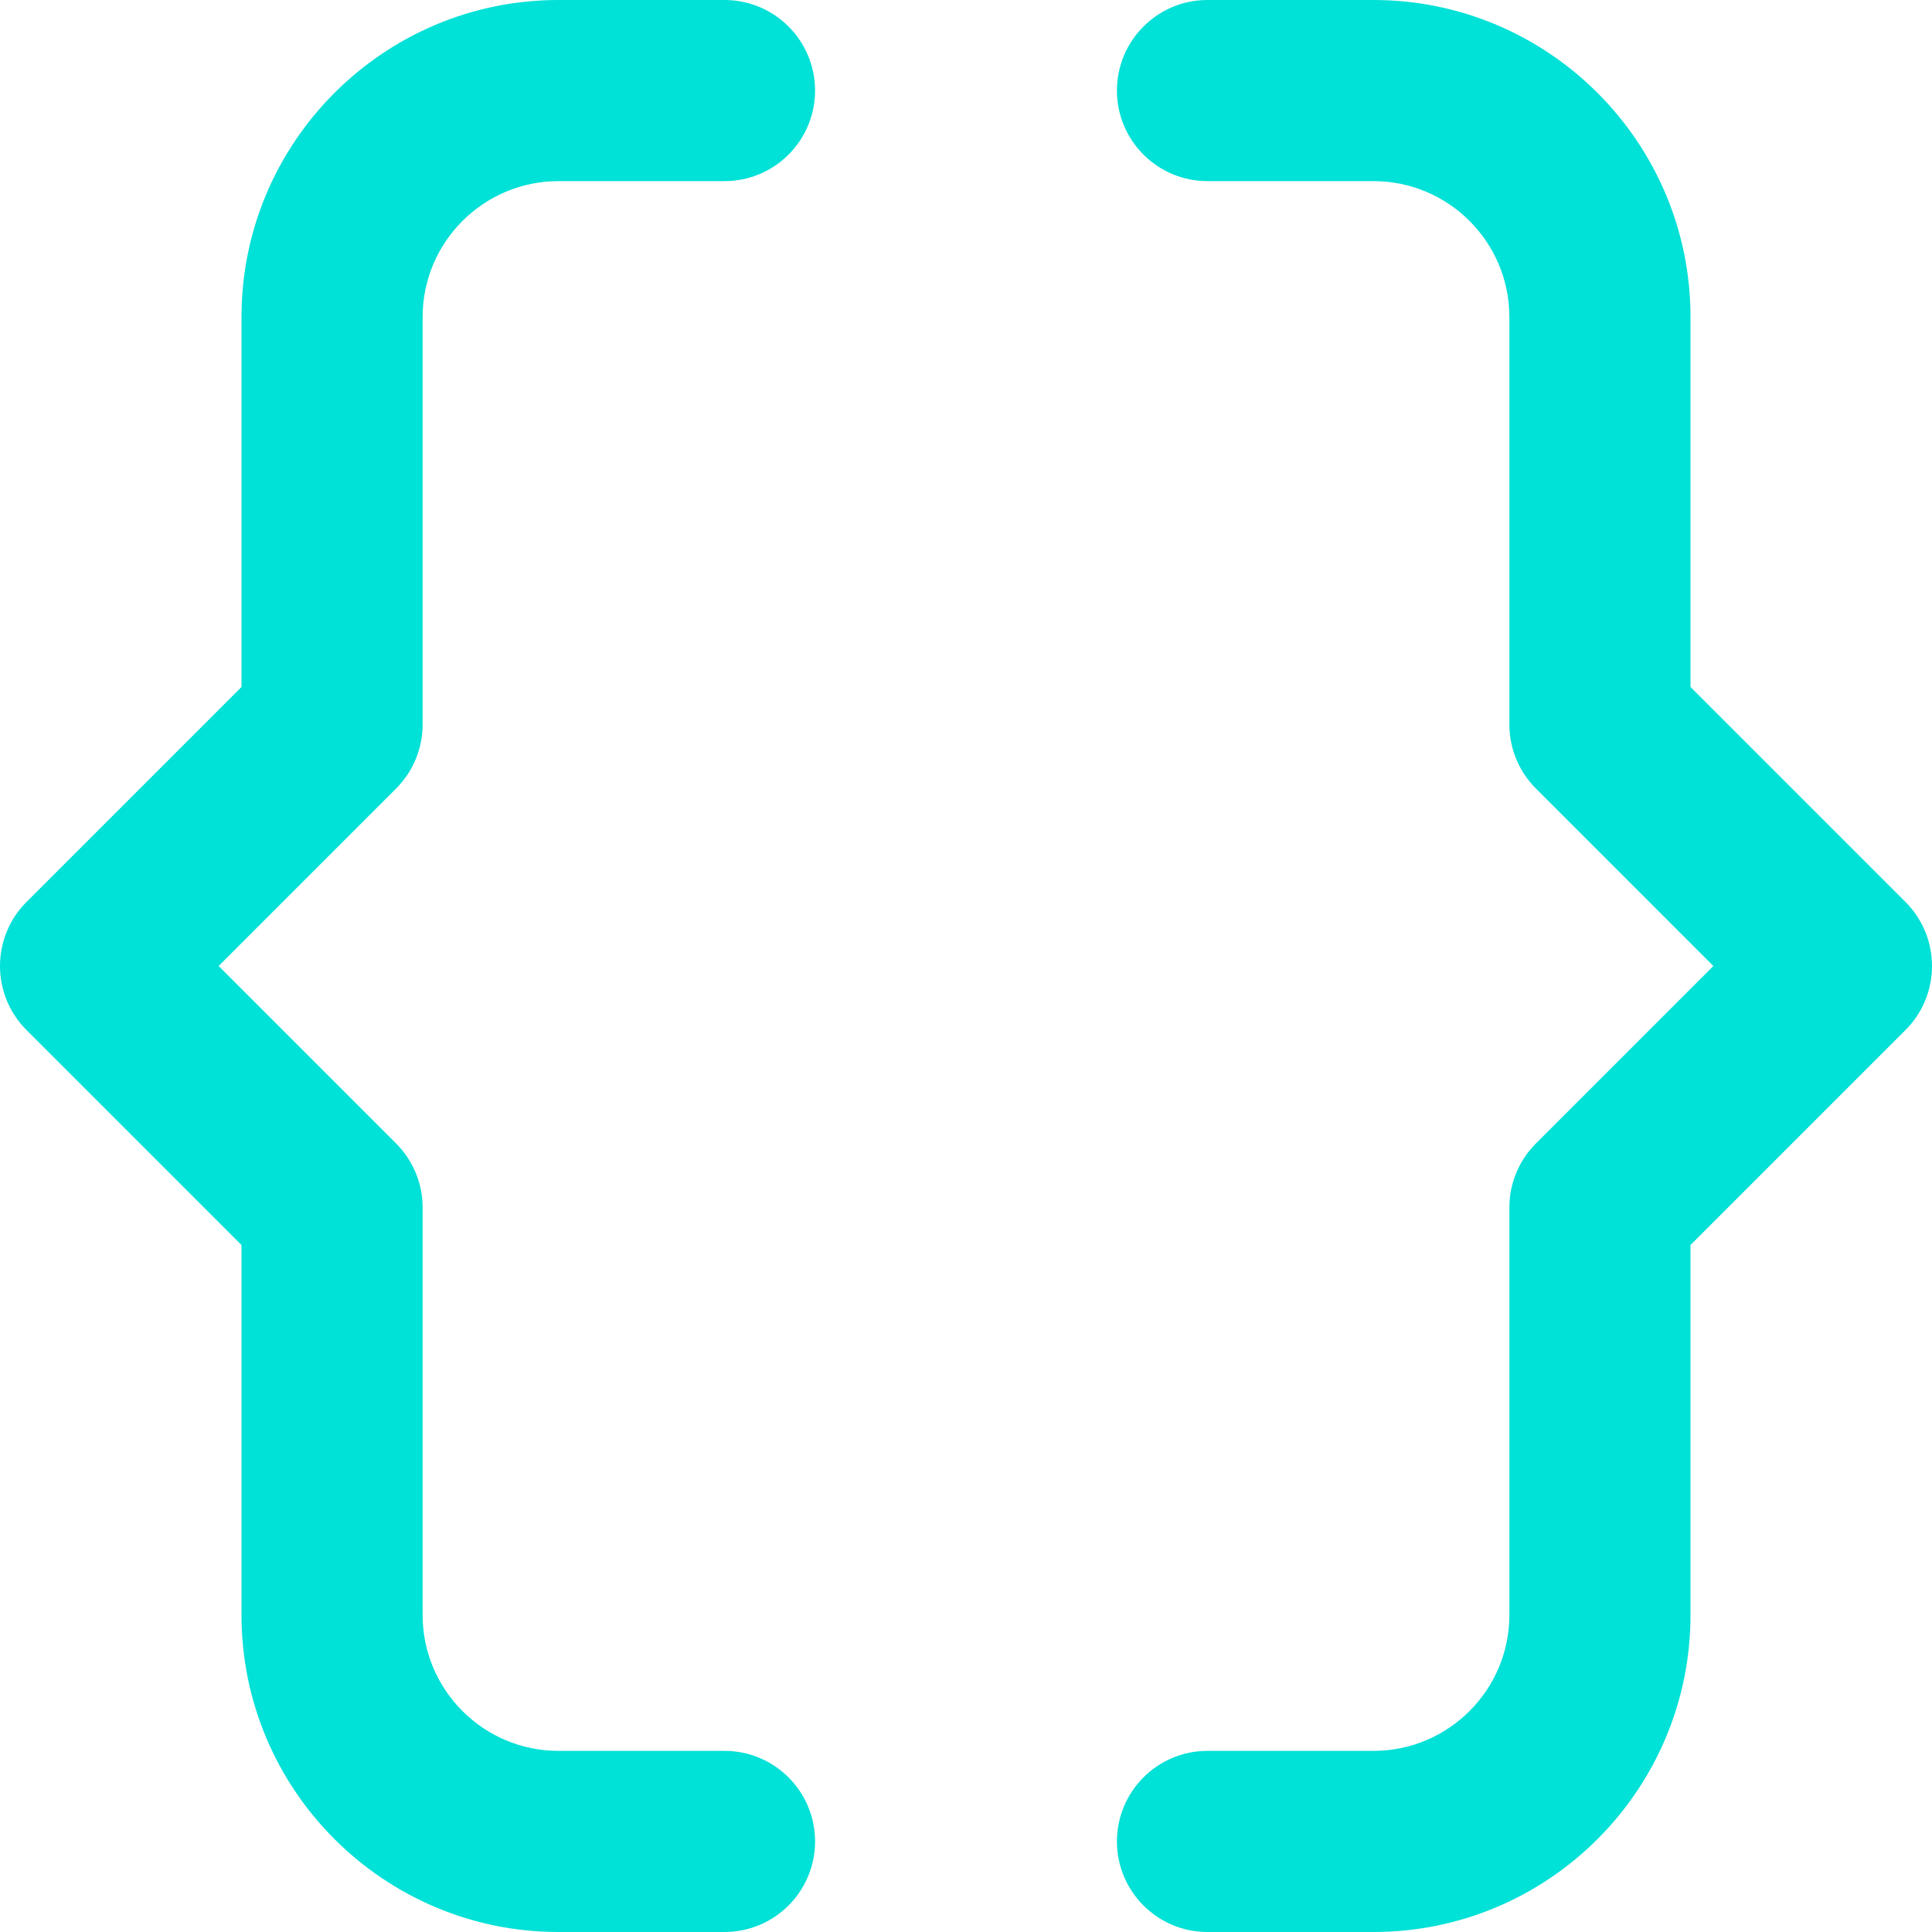
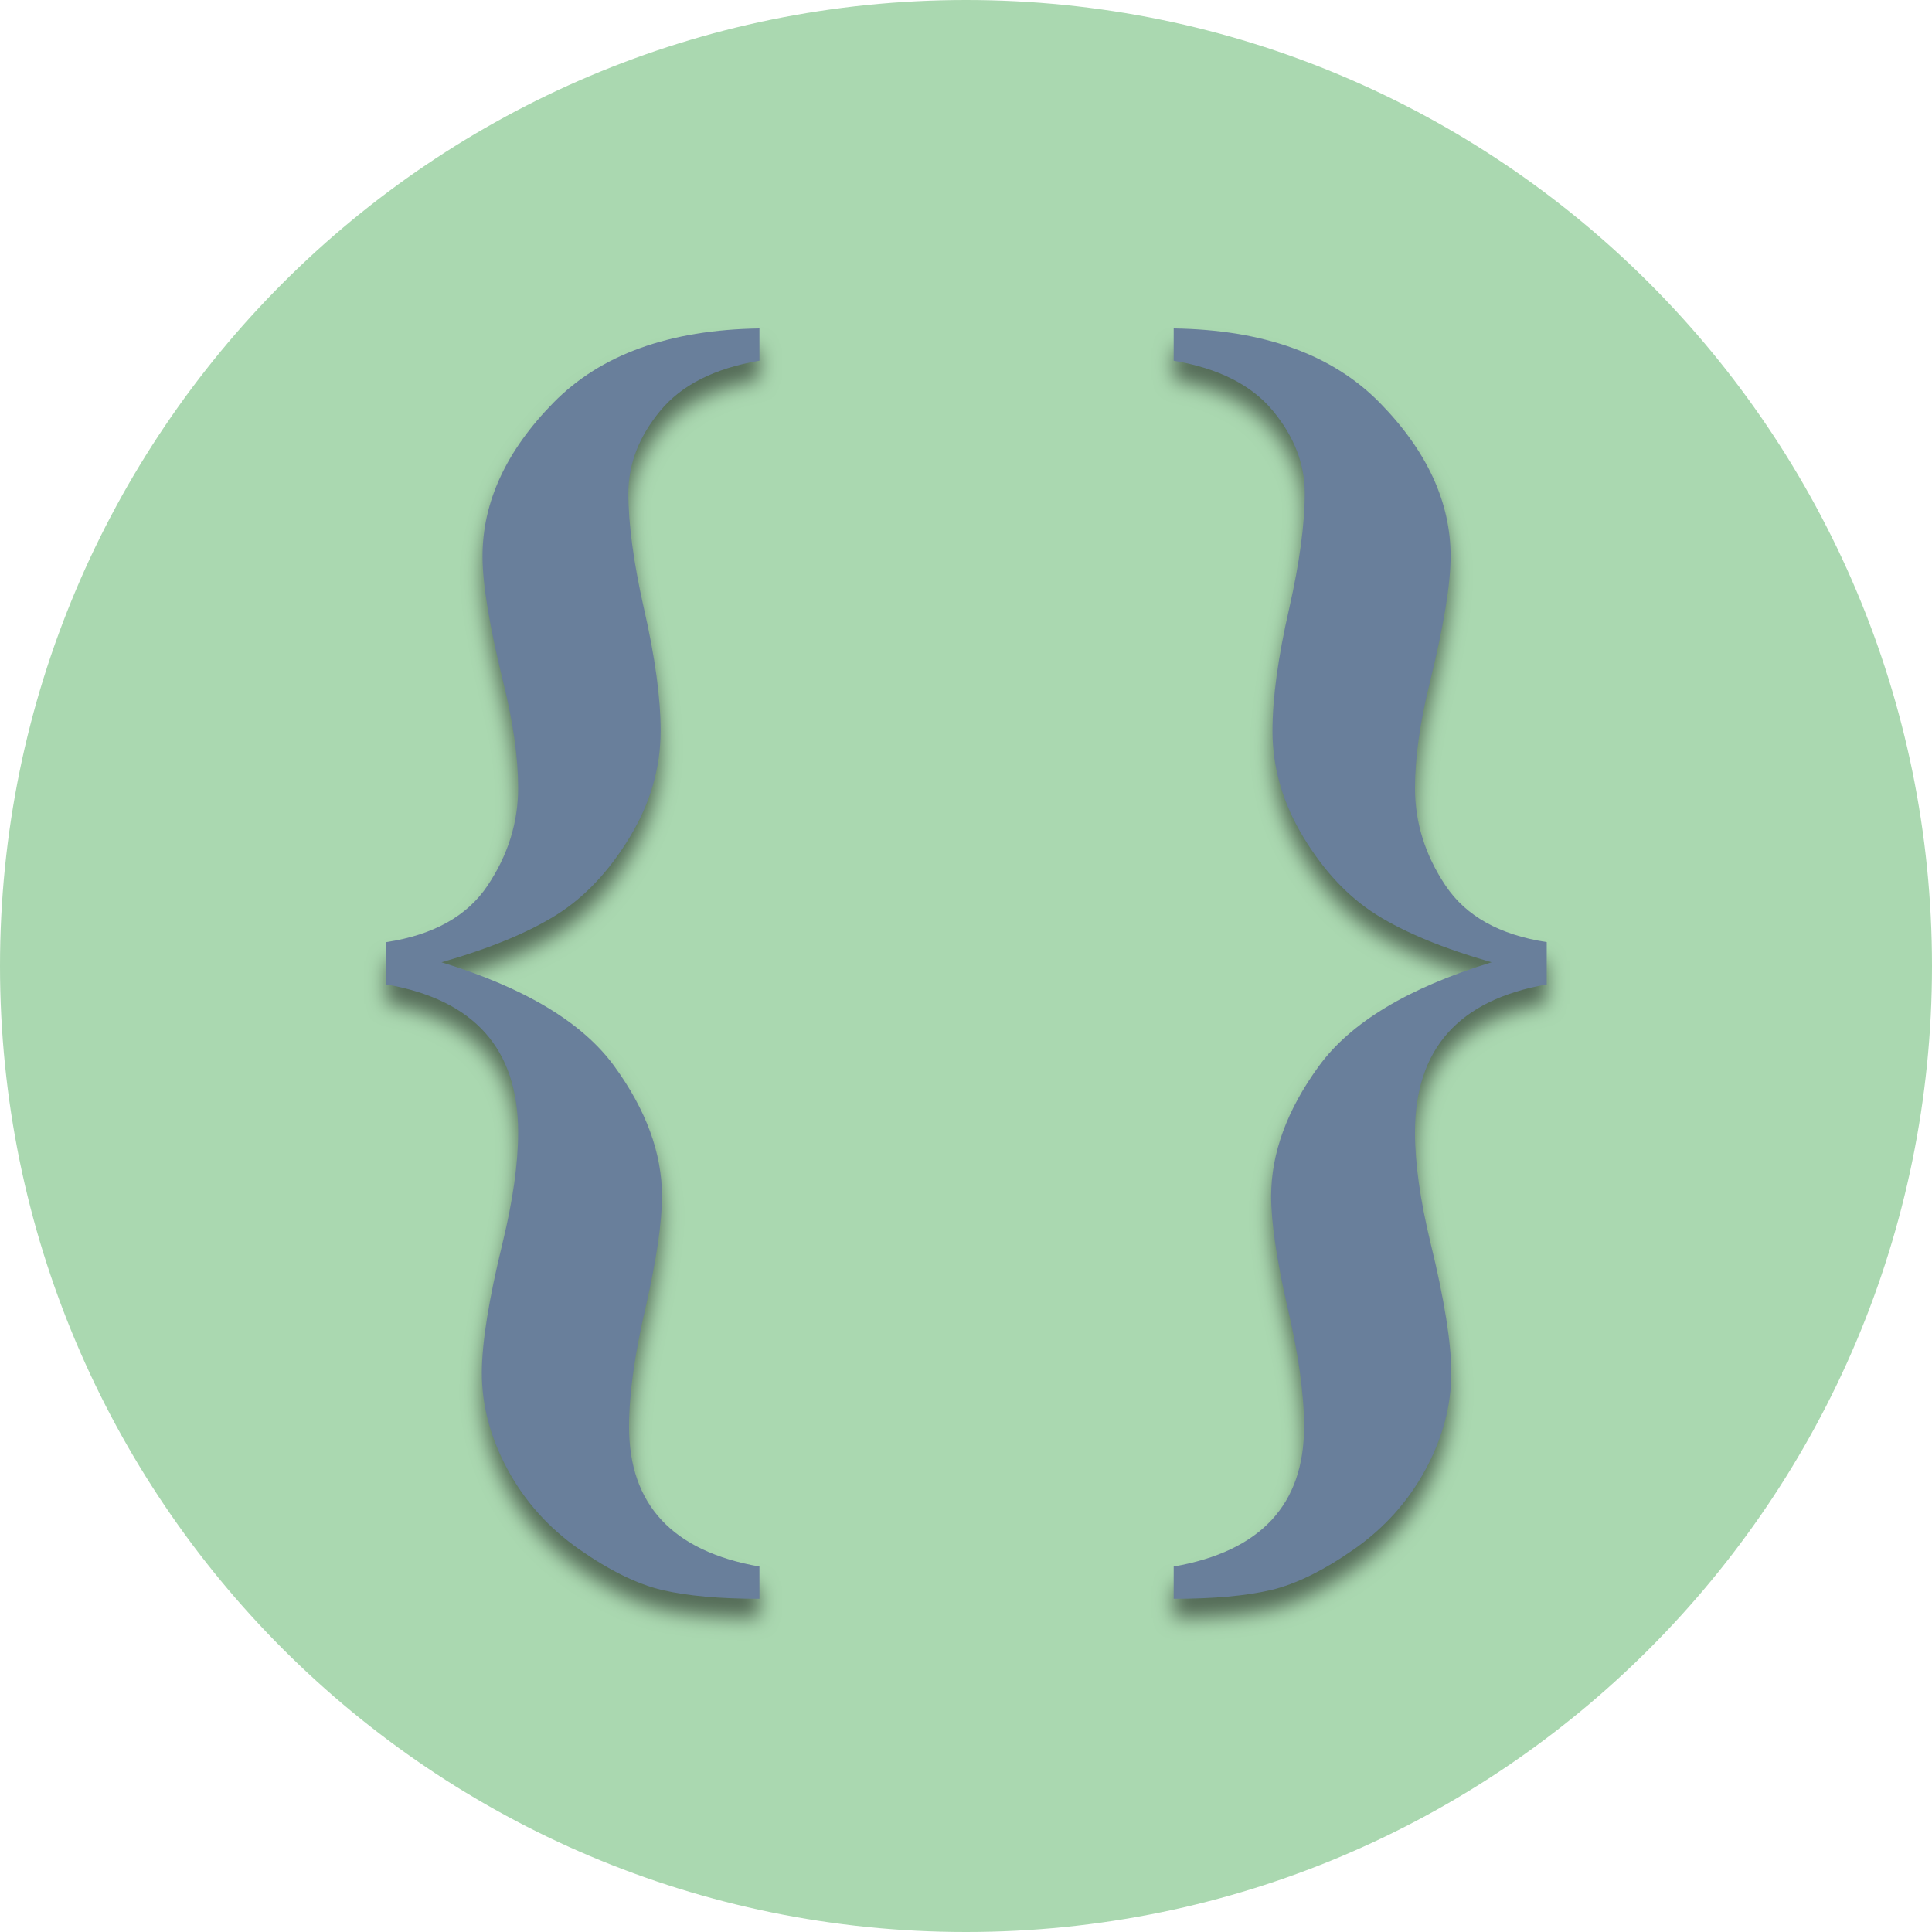
- <svg xmlns="http://www.w3.org/2000/svg" id="Layer" enable-background="new 0 0 512 512" height="512" viewBox="0 0 512 512" width="512">
-   <g fill="#00e1d7">
-     <path d="m364 512h-44c-13.255 0-24-10.745-24-24s10.745-24 24-24h44c19.851 0 36-16.149 36-36v-108c0-6.365 2.529-12.47 7.029-16.971l47.03-47.029-47.029-47.029c-4.501-4.501-7.03-10.606-7.03-16.971v-108c0-19.851-16.149-36-36-36h-44c-13.255 0-24-10.745-24-24s10.745-24 24-24h44c46.318 0 84 37.683 84 84v98.059l56.971 56.971c9.373 9.373 9.373 24.568 0 33.941l-56.971 56.97v98.059c0 46.317-37.682 84-84 84z" />
-     <path d="m192 512h-44c-46.318 0-84-37.683-84-84v-98.059l-56.971-56.97c-9.373-9.373-9.373-24.568 0-33.941l56.971-56.971v-98.059c0-46.317 37.682-84 84-84h44c13.255 0 24 10.745 24 24s-10.745 24-24 24h-44c-19.851 0-36 16.149-36 36v108c0 6.365-2.529 12.47-7.029 16.971l-47.03 47.029 47.029 47.029c4.501 4.501 7.03 10.606 7.03 16.971v108c0 19.851 16.149 36 36 36h44c13.255 0 24 10.745 24 24s-10.745 24-24 24z" />
+ <svg xmlns="http://www.w3.org/2000/svg" xmlns:xlink="http://www.w3.org/1999/xlink" height="400px" version="1.1" viewBox="0 0 400 400" width="400px">
+   <defs>
+     <path d="M157.234,68 L157.234,74.68 C147.956,76.257 141.115,79.713 136.708,85.047 C132.301,90.382 130.098,96.064 130.098,102.094 C130.098,108.496 131.165,116.428 133.298,125.891 C135.618,136.003 136.777,144.492 136.777,151.357 C136.777,158.964 134.644,166.293 130.376,173.344 C126.108,180.395 121.052,185.753 115.208,189.417 C109.363,193.082 101.431,196.352 91.411,199.228 C108.667,204.516 120.588,211.683 127.175,220.728 C133.762,229.774 137.056,238.749 137.056,247.656 C137.056,253.037 135.942,260.644 133.716,270.478 C131.396,280.312 130.237,288.615 130.237,295.388 C130.237,311.53 139.236,321.179 157.234,324.333 L157.234,331.013 C148.977,331.013 142.274,330.41 137.125,329.204 C131.976,327.998 126.248,325.191 119.939,320.784 C113.63,316.378 108.69,310.881 105.118,304.294 C101.547,297.707 99.761,291.027 99.761,284.255 C99.761,278.039 101.199,269.04 104.075,257.258 C106.209,248.444 107.275,240.837 107.275,234.436 C107.275,217.18 98.184,206.975 80,203.82 L80,195.053 C89.741,193.569 96.722,189.672 100.944,183.364 C105.165,177.055 107.275,170.329 107.275,163.186 C107.275,156.877 106.255,149.594 104.214,141.337 C101.338,129.648 99.9,120.927 99.9,115.175 C99.9,103.95 104.794,93.35 114.581,83.377 C124.369,73.404 138.586,68.278 157.234,68 L157.234,68 Z" id="path-1" />
+     <filter filterUnits="objectBoundingBox" height="200%" id="filter-2" width="200%" x="-50%" y="-50%">
+       <feOffset dx="0" dy="4" in="SourceAlpha" result="shadowOffsetOuter1" />
+       <feGaussianBlur in="shadowOffsetOuter1" result="shadowBlurOuter1" stdDeviation="2" />
+       <feColorMatrix in="shadowBlurOuter1" type="matrix" values="0 0 0 0 0   0 0 0 0 0   0 0 0 0 0  0 0 0 0.5 0" />
+     </filter>
+     <path d="M243,68 L243,74.68 C252.277,76.257 259.119,79.713 263.526,85.047 C267.933,90.382 270.136,96.064 270.136,102.094 C270.136,108.496 269.069,116.428 266.936,125.891 C264.616,136.003 263.457,144.492 263.457,151.357 C263.457,158.964 265.59,166.293 269.858,173.344 C274.126,180.395 279.182,185.753 285.026,189.417 C290.871,193.082 298.803,196.352 308.823,199.228 C291.567,204.516 279.646,211.683 273.059,220.728 C266.472,229.774 263.178,238.749 263.178,247.656 C263.178,253.037 264.291,260.644 266.518,270.478 C268.837,280.312 269.997,288.615 269.997,295.388 C269.997,311.53 260.998,321.179 243,324.333 L243,331.013 C251.257,331.013 257.96,330.41 263.109,329.204 C268.258,327.998 273.986,325.191 280.295,320.784 C286.604,316.378 291.544,310.881 295.115,304.294 C298.687,297.707 300.473,291.027 300.473,284.255 C300.473,278.039 299.035,269.04 296.159,257.258 C294.025,248.444 292.958,240.837 292.958,234.436 C292.958,217.18 302.05,206.975 320.234,203.82 L320.234,195.053 C310.493,193.569 303.511,189.672 299.29,183.364 C295.069,177.055 292.958,170.329 292.958,163.186 C292.958,156.877 293.979,149.594 296.02,141.337 C298.896,129.648 300.334,120.927 300.334,115.175 C300.334,103.95 295.44,93.35 285.653,83.377 C275.865,73.404 261.648,68.278 243,68 L243,68 Z" id="path-3" />
+     <filter filterUnits="objectBoundingBox" height="200%" id="filter-4" width="200%" x="-50%" y="-50%">
+       <feOffset dx="0" dy="4" in="SourceAlpha" result="shadowOffsetOuter1" />
+       <feGaussianBlur in="shadowOffsetOuter1" result="shadowBlurOuter1" stdDeviation="2" />
+       <feColorMatrix in="shadowBlurOuter1" type="matrix" values="0 0 0 0 0   0 0 0 0 0   0 0 0 0 0  0 0 0 0.5 0" />
+     </filter>
+   </defs>
+   <g fill="none" fill-rule="evenodd" id="Page-1" stroke="none" stroke-width="1">
+     <g id="curly_braces">
+       <circle cx="200" cy="200" fill="#AAD8B0" id="Background" r="200" />
+       <g id="Combined-Shape">
+         <use fill="black" fill-opacity="1" filter="url(#filter-2)" xlink:href="#path-1" />
+         <use fill="#697F9B" fill-rule="evenodd" xlink:href="#path-1" />
+       </g>
+       <g id="Combined-Shape">
+         <use fill="black" fill-opacity="1" filter="url(#filter-4)" xlink:href="#path-3" />
+         <use fill="#697F9B" fill-rule="evenodd" xlink:href="#path-3" />
+       </g>
+     </g>
  </g>
</svg>
